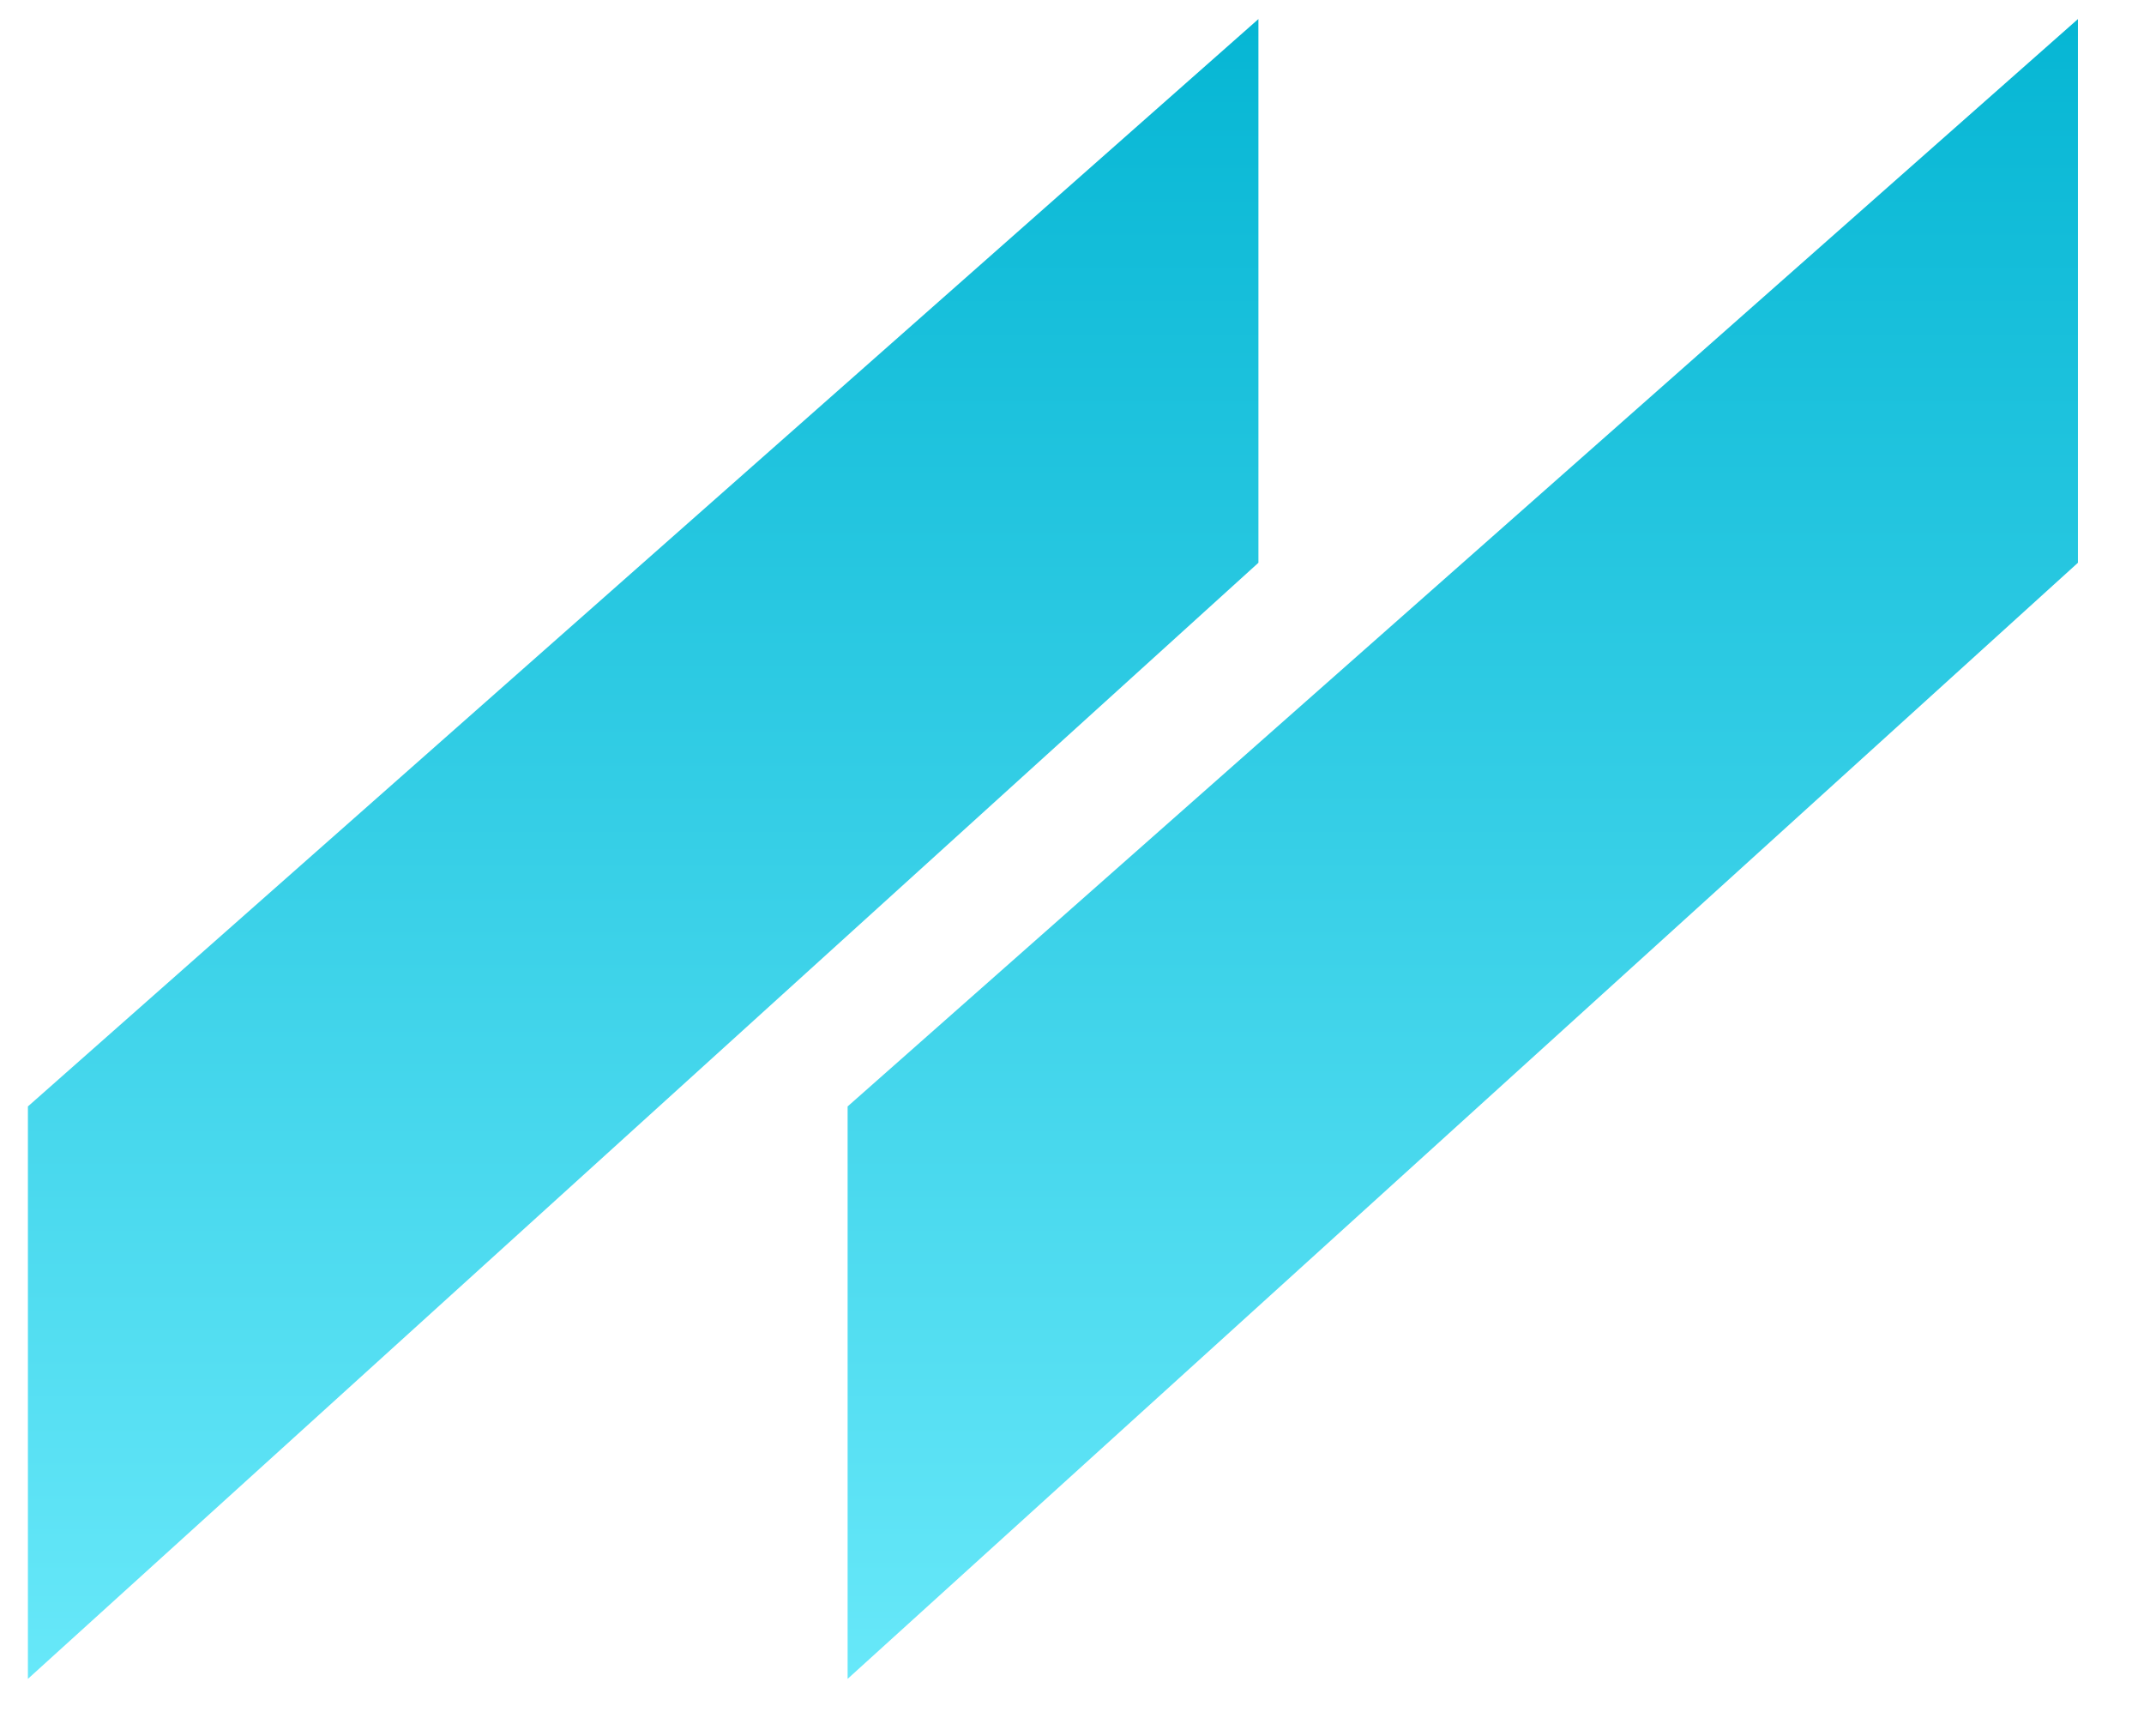
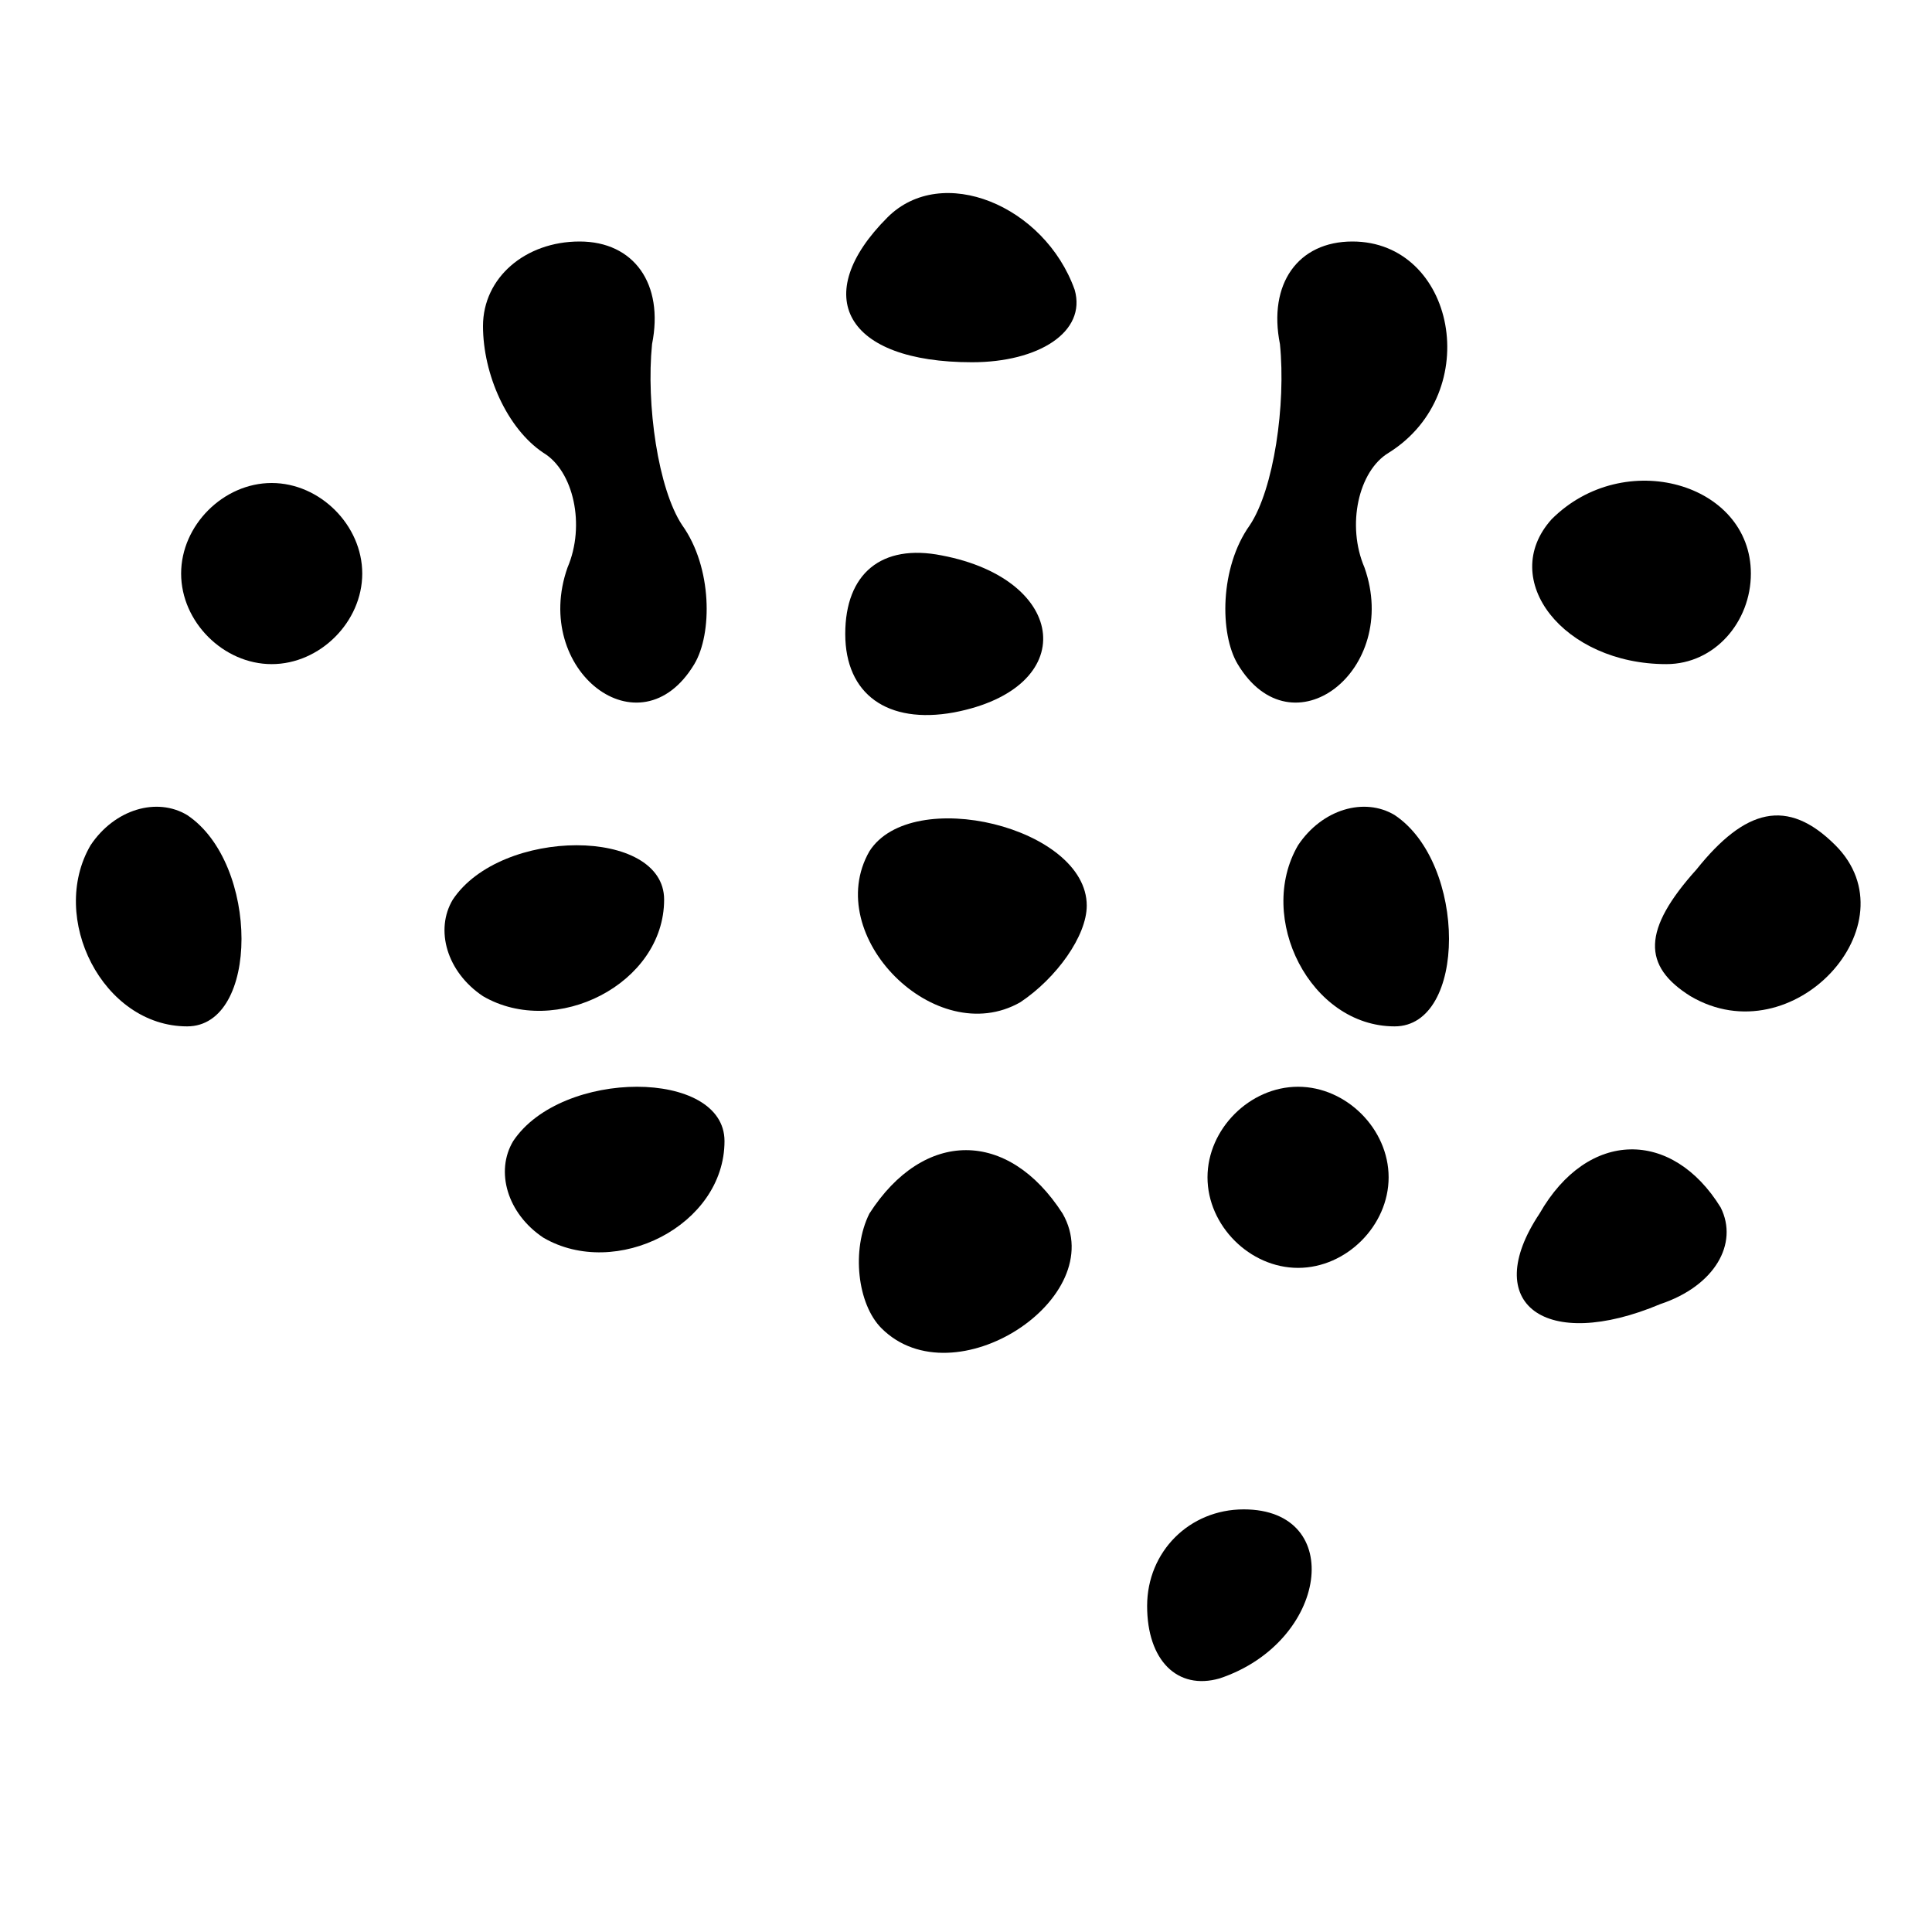
- <svg xmlns="http://www.w3.org/2000/svg" xmlns:xlink="http://www.w3.org/1999/xlink" version="1.1" preserveAspectRatio="xMidYMid meet" viewBox="344.564 330.278 111.737 91.218" width="53.87" height="43.61">
-   <defs>
-     <path d="M453.3 331.28L453.3 359.85L388.64 418.5L388.64 388.42L453.3 331.28Z" id="aFZf6T5ED" />
-     <linearGradient id="gradientb2ThqnP5Op" gradientUnits="userSpaceOnUse" x1="420.97" y1="331.28" x2="420.97" y2="418.5">
-       <stop style="stop-color: #06b6d4;stop-opacity: 1" offset="0%" />
-       <stop style="stop-color: #67e8f9;stop-opacity: 1" offset="100%" />
-     </linearGradient>
-     <path d="M410.23 331.28L410.23 359.85L345.56 418.5L345.56 388.42L410.23 331.28Z" id="a9fehgwfM" />
-     <linearGradient id="gradientk1wNV9Ostb" gradientUnits="userSpaceOnUse" x1="377.89" y1="331.28" x2="377.89" y2="418.5">
-       <stop style="stop-color: #06b6d4;stop-opacity: 1" offset="0%" />
-       <stop style="stop-color: #67e8f9;stop-opacity: 1" offset="100%" />
-     </linearGradient>
-   </defs>
-   <g>
-     <g>
-       <use xlink:href="#aFZf6T5ED" opacity="1" fill="url(#gradientb2ThqnP5Op)" />
-     </g>
-     <g>
-       <use xlink:href="#a9fehgwfM" opacity="1" fill="url(#gradientk1wNV9Ostb)" />
-     </g>
+ <svg xmlns="http://www.w3.org/2000/svg" version="1.0" width="32pt" height="32pt" viewBox="0 0 32 32" preserveAspectRatio="xMidYMid meet">
+   <g transform="translate(0,32) scale(0.1,-0.1)" fill="#000000" stroke="none">
+     <path d="M147 284 c-13 -13 -7 -24 14 -24 11 0 19 5 17 12 -5 14 -22 21 -31 12z" />
+     <path d="M80 266 c0 -8 4 -17 10 -21 5 -3 7 -12 4 -19 -6 -17 12 -31 21 -16 3 5 3 16 -2 23 -4 6 -6 20 -5 30 2 10 -3 17 -12 17 -9 0 -16 -6 -16 -14z" />
+     <path d="M212 263 c1 -10 -1 -24 -5 -30 -5 -7 -5 -18 -2 -23 9 -15 27 -1 21 16 -3 7 -1 16 4 19 16 10 11 35 -6 35 -9 0 -14 -7 -12 -17z" />
+     <path d="M30 225 c0 -8 7 -15 15 -15 8 0 15 7 15 15 0 8 -7 15 -15 15 -8 0 -15 -7 -15 -15z" />
+     <path d="M257 234 c-9 -10 2 -24 19 -24 8 0 14 7 14 15 0 15 -21 21 -33 9z" />
+     <path d="M140 215 c0 -10 7 -15 18 -13 21 4 19 22 -2 26 -10 2 -16 -3 -16 -13z" />
+     <path d="M15 180 c-7 -12 2 -30 16 -30 12 0 12 27 0 35 -5 3 -12 1 -16 -5z" />
+     <path d="M144 179 c-8 -14 11 -33 25 -25 6 4 11 11 11 16 0 13 -29 20 -36 9z" />
+     <path d="M215 180 c-7 -12 2 -30 16 -30 12 0 12 27 0 35 -5 3 -12 1 -16 -5z" />
+     <path d="M281 176 c-9 -10 -9 -16 -1 -21 17 -10 37 12 24 25 -8 8 -15 6 -23 -4z" />
+     <path d="M75 171 c-3 -5 -1 -12 5 -16 12 -7 30 2 30 16 0 12 -27 12 -35 0z" />
+     <path d="M85 131 c-3 -5 -1 -12 5 -16 12 -7 30 2 30 16 0 12 -27 12 -35 0z" />
+     <path d="M200 125 c0 -8 7 -15 15 -15 8 0 15 7 15 15 0 8 -7 15 -15 15 -8 0 -15 -7 -15 -15z" />
+     <path d="M144 119 c-3 -6 -2 -15 2 -19 12 -12 38 5 30 19 -9 14 -23 14 -32 0z" />
+     <path d="M255 119 c-10 -15 1 -23 20 -15 9 3 13 10 10 16 -8 13 -22 13 -30 -1z" />
+     <path d="M190 54 c0 -9 5 -14 12 -12 18 6 21 28 4 28 -9 0 -16 -7 -16 -16z" />
  </g>
</svg>
